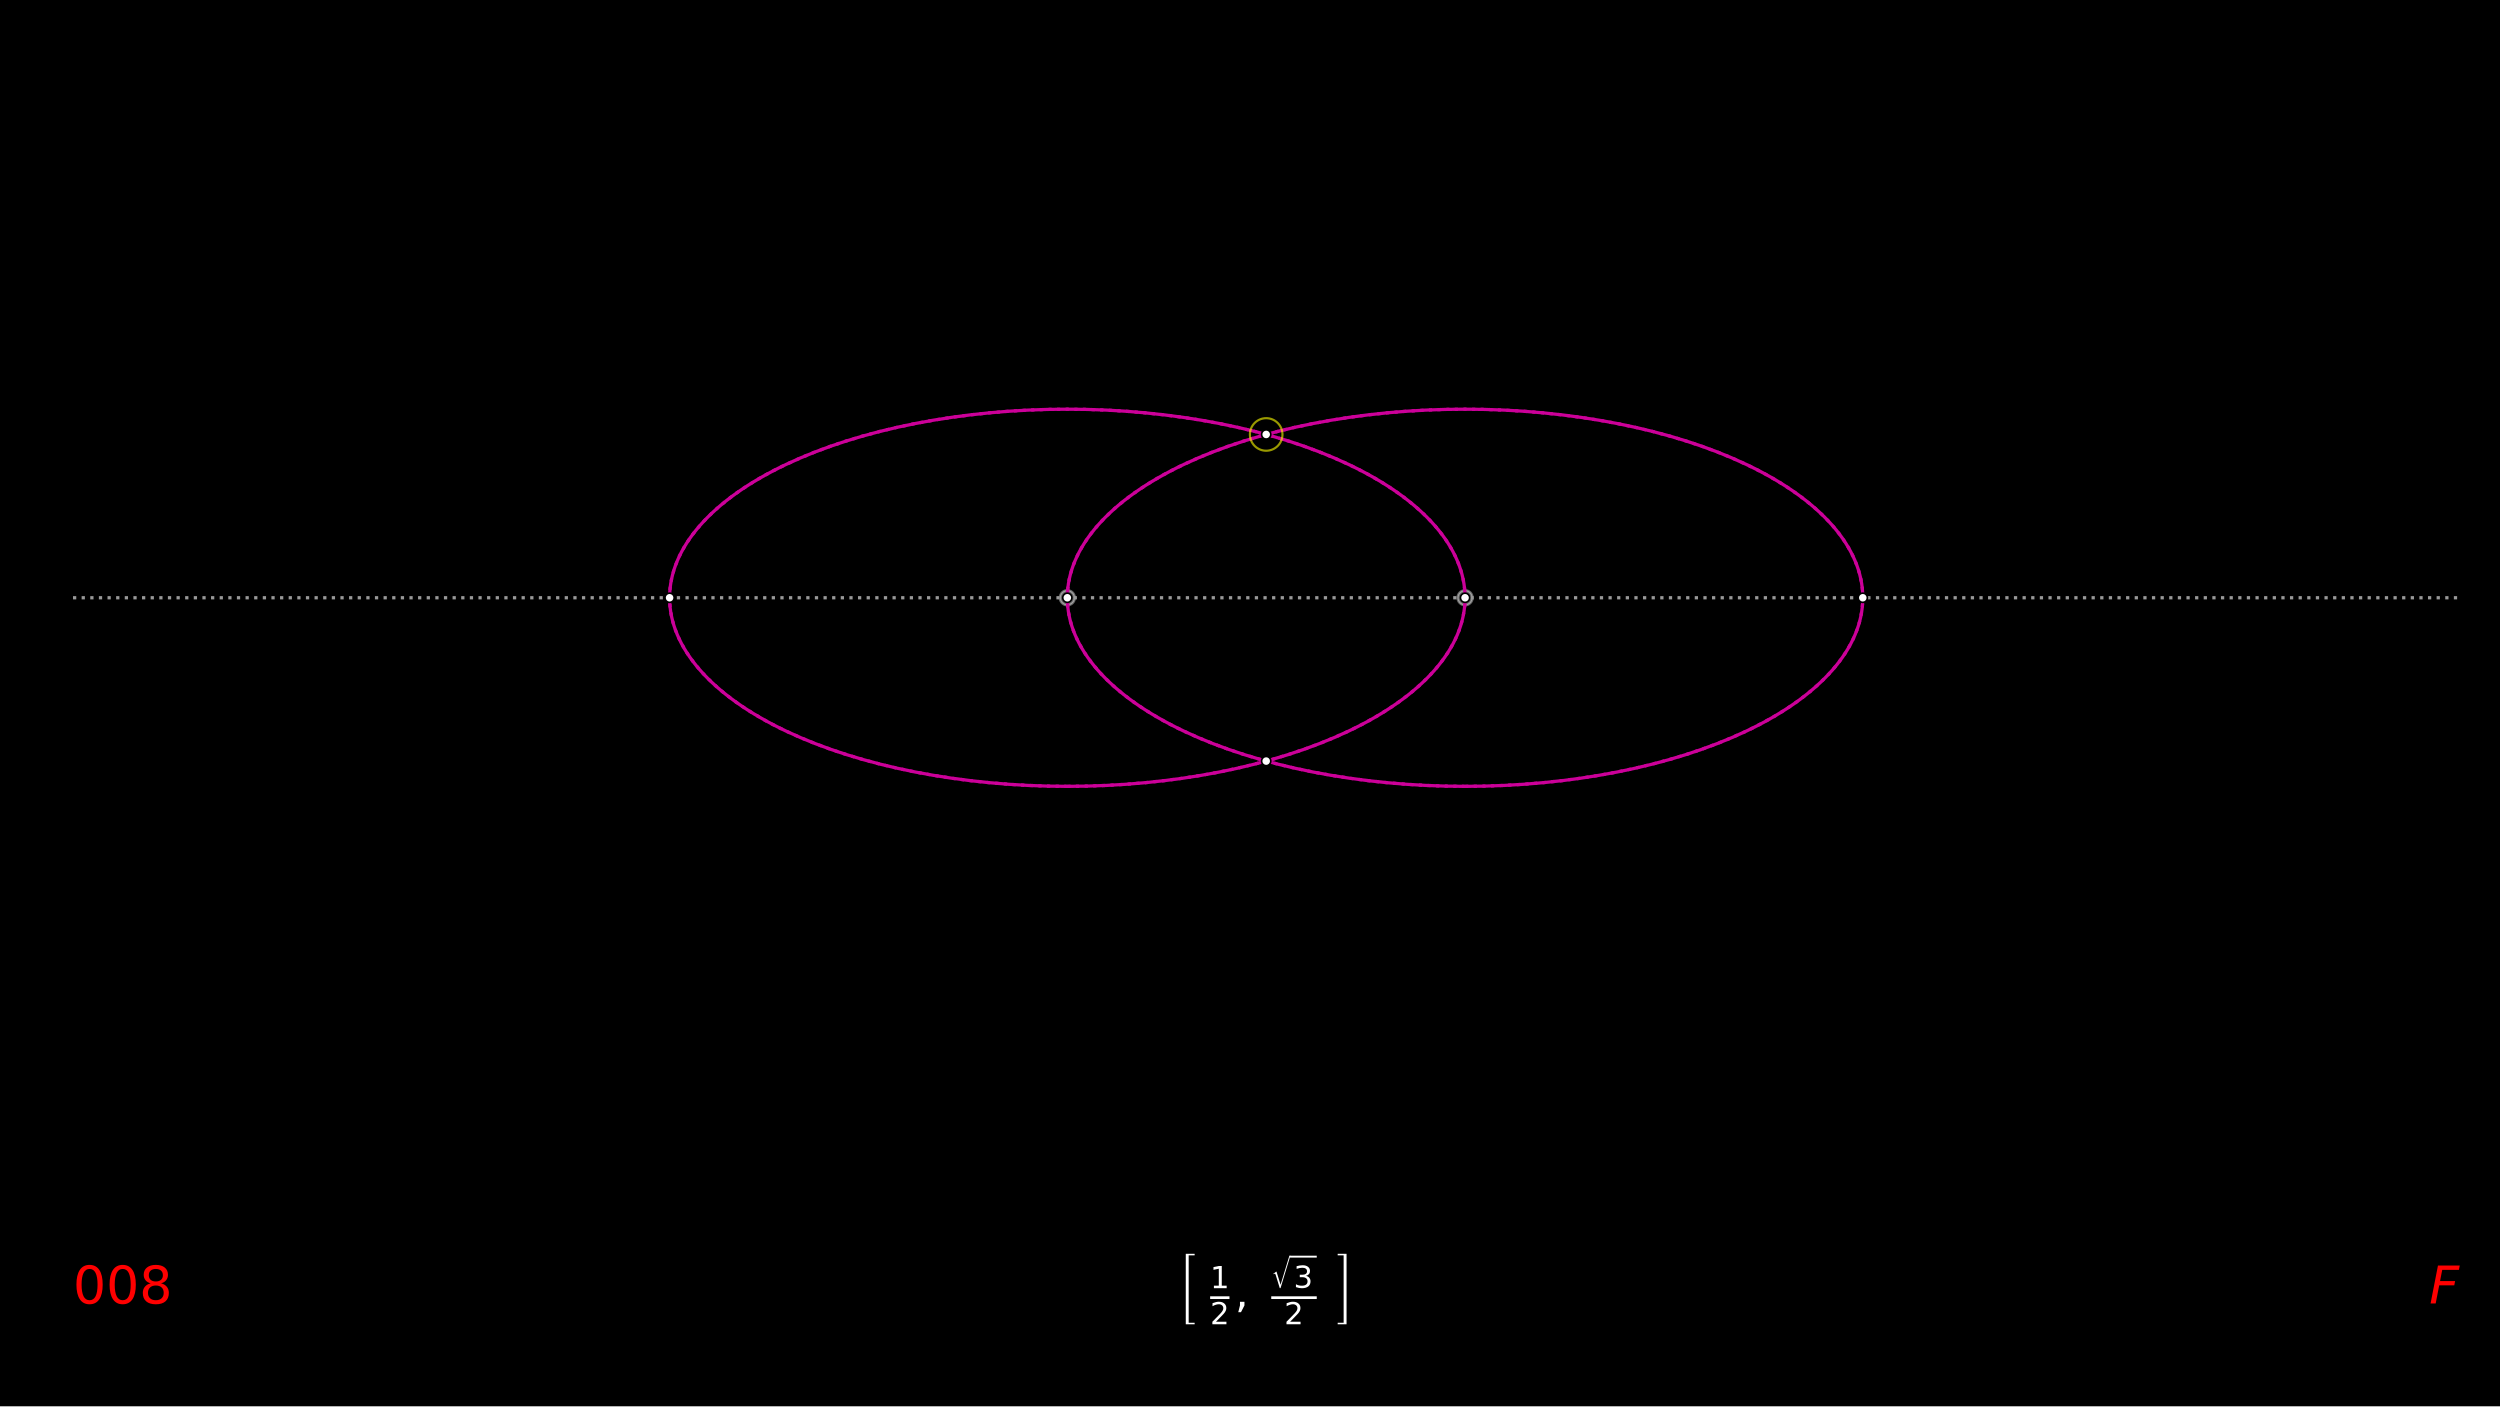
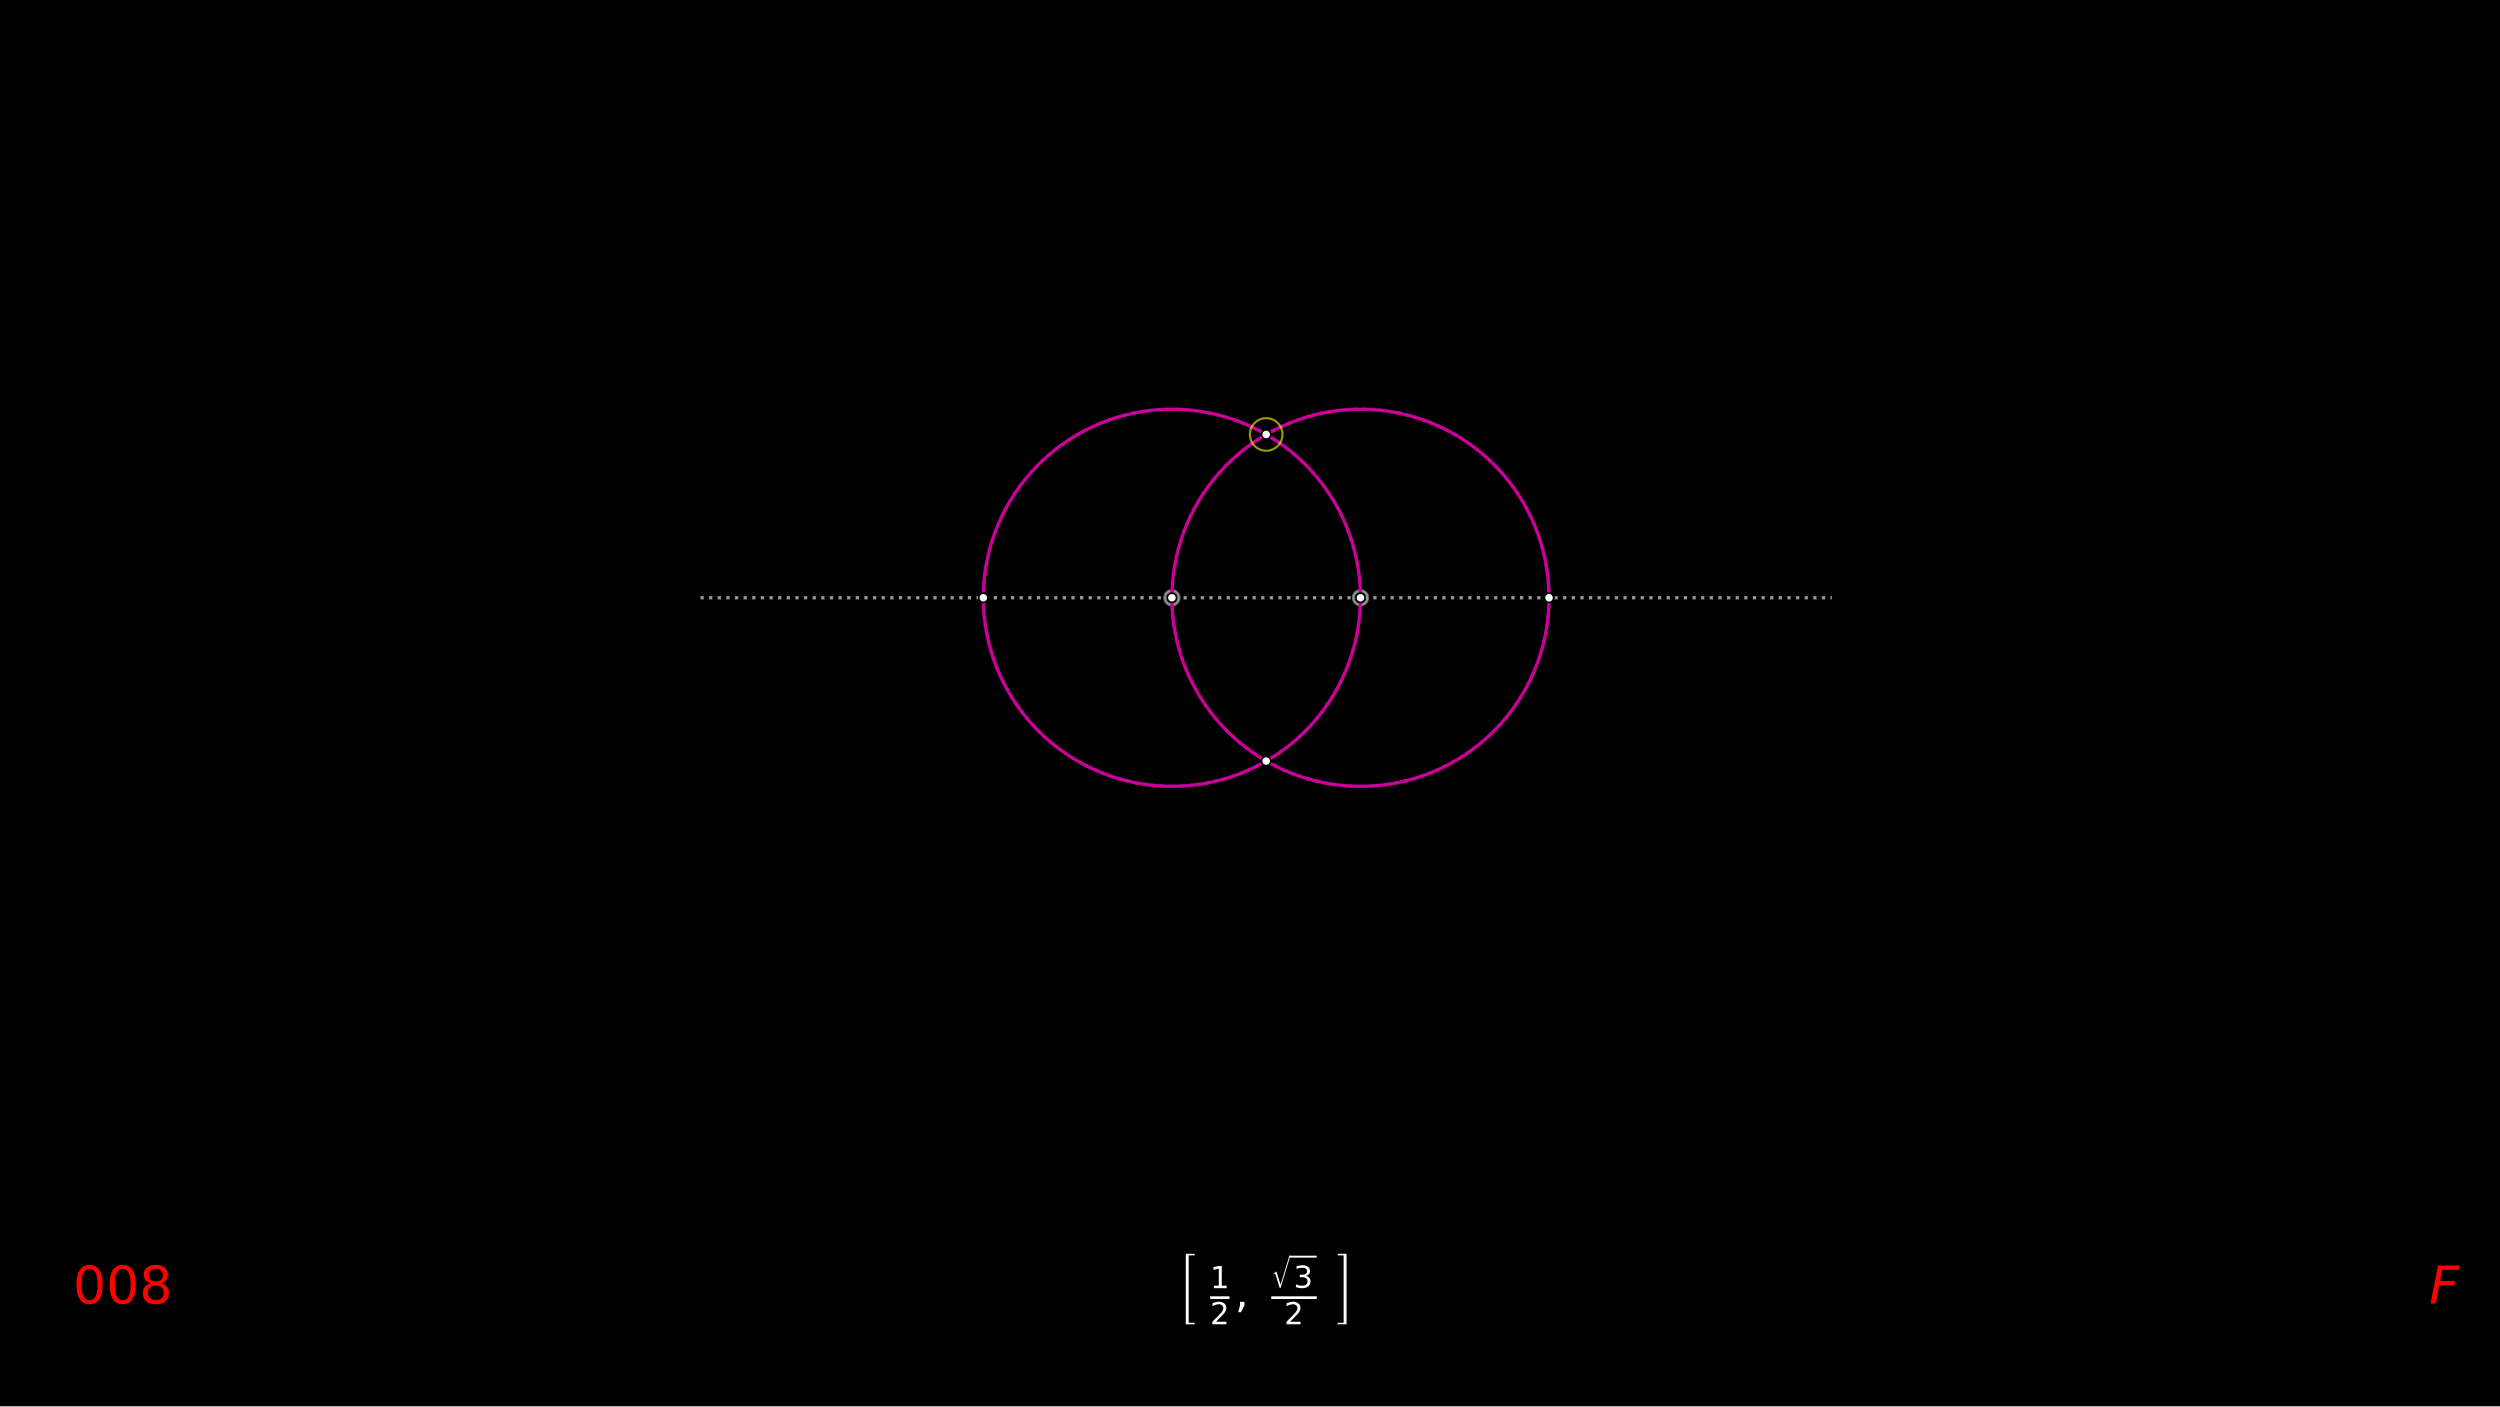
<svg xmlns="http://www.w3.org/2000/svg" xmlns:xlink="http://www.w3.org/1999/xlink" width="1152pt" height="648pt" viewBox="0 0 1152 648" version="1.1">
  <defs>
    <style type="text/css">*{stroke-linejoin: round; stroke-linecap: butt}</style>
  </defs>
  <g id="figure_1">
    <g id="patch_1">
      <path d="M 0 648  L 1152 648  L 1152 0  L 0 0  z " />
    </g>
    <g id="axes_1">
      <g id="line2d_1">
        <defs>
-           <path id="md78a5167fd" d="M 0 3.5  C 0.928 3.5 1.819 3.131 2.475 2.475  C 3.131 1.819 3.5 0.928 3.5 0  C 3.5 -0.928 3.131 -1.819 2.475 -2.475  C 1.819 -3.131 0.928 -3.5 0 -3.5  C -0.928 -3.5 -1.819 -3.131 -2.475 -2.475  C -3.131 -1.819 -3.5 -0.928 -3.5 0  C -3.5 0.928 -3.131 1.819 -2.475 2.475  C -1.819 3.131 -0.928 3.5 0 3.5  z " style="stroke: #ffffff; stroke-opacity: 0.4" />
+           <path id="md94f580ee8" d="M 0 3.5  C 0.928 3.5 1.819 3.131 2.475 2.475  C 3.131 1.819 3.5 0.928 3.5 0  C 3.5 -0.928 3.131 -1.819 2.475 -2.475  C 1.819 -3.131 0.928 -3.5 0 -3.5  C -0.928 -3.5 -1.819 -3.131 -2.475 -2.475  C -3.131 -1.819 -3.5 -0.928 -3.5 0  C -3.5 0.928 -3.131 1.819 -2.475 2.475  C -1.819 3.131 -0.928 3.5 0 3.5  z " style="stroke: #ffffff; stroke-opacity: 0.4" />
        </defs>
-         <g clip-path="url(#p442fd6a086)">
-           <use xlink:href="#md78a5167fd" x="491.823" y="275.451" style="fill: #ffffff; fill-opacity: 0.4; stroke: #ffffff; stroke-opacity: 0.4" />
+         <g clip-path="url(#pb2c7f5c03e)">
+           <use xlink:href="#md94f580ee8" x="540.012" y="275.451" style="fill: #ffffff; fill-opacity: 0.4; stroke: #ffffff; stroke-opacity: 0.4" />
        </g>
      </g>
      <g id="line2d_2">
-         <g clip-path="url(#p442fd6a086)">
-           <use xlink:href="#md78a5167fd" x="675.097" y="275.451" style="fill: #ffffff; fill-opacity: 0.4; stroke: #ffffff; stroke-opacity: 0.4" />
+         <g clip-path="url(#pb2c7f5c03e)">
+           <use xlink:href="#md94f580ee8" x="626.908" y="275.451" style="fill: #ffffff; fill-opacity: 0.4; stroke: #ffffff; stroke-opacity: 0.4" />
        </g>
      </g>
      <g id="patch_2">
-         <path d="M 491.823 362.348  C 540.428 362.348 587.048 353.192 621.417 336.896  C 655.786 320.601 675.097 298.496 675.097 275.451  C 675.097 252.406 655.786 230.301 621.417 214.005  C 587.048 197.71 540.428 188.554 491.823 188.554  C 443.219 188.554 396.598 197.71 362.23 214.005  C 327.861 230.301 308.55 252.406 308.55 275.451  C 308.55 298.496 327.861 320.601 362.23 336.896  C 396.598 353.192 443.219 362.348 491.823 362.348  L 491.823 362.348  z " clip-path="url(#p442fd6a086)" style="fill: none; stroke-dasharray: 1.5,2.475; stroke-dashoffset: 0; stroke: #cc0099; stroke-width: 1.5; stroke-linejoin: miter" />
+         <path d="M 540.012 362.348  C 563.057 362.348 585.161 353.192 601.457 336.896  C 617.752 320.601 626.908 298.496 626.908 275.451  C 626.908 252.406 617.752 230.301 601.457 214.005  C 585.161 197.71 563.057 188.554 540.012 188.554  C 516.966 188.554 494.862 197.71 478.566 214.005  C 462.271 230.301 453.115 252.406 453.115 275.451  C 453.115 298.496 462.271 320.601 478.566 336.896  C 494.862 353.192 516.966 362.348 540.012 362.348  L 540.012 362.348  z " clip-path="url(#pb2c7f5c03e)" style="fill: none; stroke-dasharray: 1.5,2.475; stroke-dashoffset: 0; stroke: #cc0099; stroke-width: 1.5; stroke-linejoin: miter" />
      </g>
      <g id="patch_3">
-         <path d="M 675.097 362.348  C 723.701 362.348 770.322 353.192 804.69 336.896  C 839.059 320.601 858.37 298.496 858.37 275.451  C 858.37 252.406 839.059 230.301 804.69 214.005  C 770.322 197.71 723.701 188.554 675.097 188.554  C 626.492 188.554 579.872 197.71 545.503 214.005  C 511.134 230.301 491.823 252.406 491.823 275.451  C 491.823 298.496 511.134 320.601 545.503 336.896  C 579.872 353.192 626.492 362.348 675.097 362.348  L 675.097 362.348  z " clip-path="url(#p442fd6a086)" style="fill: none; stroke-dasharray: 1.5,2.475; stroke-dashoffset: 0; stroke: #cc0099; stroke-width: 1.5; stroke-linejoin: miter" />
+         <path d="M 626.908 362.348  C 649.954 362.348 672.058 353.192 688.354 336.896  C 704.649 320.601 713.805 298.496 713.805 275.451  C 713.805 252.406 704.649 230.301 688.354 214.005  C 672.058 197.71 649.954 188.554 626.908 188.554  C 603.863 188.554 581.759 197.71 565.463 214.005  C 549.168 230.301 540.012 252.406 540.012 275.451  C 540.012 298.496 549.168 320.601 565.463 336.896  C 581.759 353.192 603.863 362.348 626.908 362.348  L 626.908 362.348  z " clip-path="url(#pb2c7f5c03e)" style="fill: none; stroke-dasharray: 1.5,2.475; stroke-dashoffset: 0; stroke: #cc0099; stroke-width: 1.5; stroke-linejoin: miter" />
      </g>
      <g id="patch_4">
-         <path d="M 491.823 362.348  C 540.428 362.348 587.048 353.192 621.417 336.896  C 655.786 320.601 675.097 298.496 675.097 275.451  C 675.097 252.406 655.786 230.301 621.417 214.005  C 587.048 197.71 540.428 188.554 491.823 188.554  C 443.219 188.554 396.598 197.71 362.23 214.005  C 327.861 230.301 308.55 252.406 308.55 275.451  C 308.55 298.496 327.861 320.601 362.23 336.896  C 396.598 353.192 443.219 362.348 491.823 362.348  L 491.823 362.348  z " clip-path="url(#p442fd6a086)" style="fill: none; stroke: #cc0099; stroke-width: 1.5; stroke-linejoin: miter" />
+         <path d="M 540.012 362.348  C 563.057 362.348 585.161 353.192 601.457 336.896  C 617.752 320.601 626.908 298.496 626.908 275.451  C 626.908 252.406 617.752 230.301 601.457 214.005  C 585.161 197.71 563.057 188.554 540.012 188.554  C 516.966 188.554 494.862 197.71 478.566 214.005  C 462.271 230.301 453.115 252.406 453.115 275.451  C 453.115 298.496 462.271 320.601 478.566 336.896  C 494.862 353.192 516.966 362.348 540.012 362.348  L 540.012 362.348  z " clip-path="url(#pb2c7f5c03e)" style="fill: none; stroke: #cc0099; stroke-width: 1.5; stroke-linejoin: miter" />
      </g>
      <g id="patch_5">
-         <path d="M 675.097 362.348  C 723.701 362.348 770.322 353.192 804.69 336.896  C 839.059 320.601 858.37 298.496 858.37 275.451  C 858.37 252.406 839.059 230.301 804.69 214.005  C 770.322 197.71 723.701 188.554 675.097 188.554  C 626.492 188.554 579.872 197.71 545.503 214.005  C 511.134 230.301 491.823 252.406 491.823 275.451  C 491.823 298.496 511.134 320.601 545.503 336.896  C 579.872 353.192 626.492 362.348 675.097 362.348  L 675.097 362.348  z " clip-path="url(#p442fd6a086)" style="fill: none; stroke: #cc0099; stroke-width: 1.5; stroke-linejoin: miter" />
+         <path d="M 626.908 362.348  C 649.954 362.348 672.058 353.192 688.354 336.896  C 704.649 320.601 713.805 298.496 713.805 275.451  C 713.805 252.406 704.649 230.301 688.354 214.005  C 672.058 197.71 649.954 188.554 626.908 188.554  C 603.863 188.554 581.759 197.71 565.463 214.005  C 549.168 230.301 540.012 252.406 540.012 275.451  C 540.012 298.496 549.168 320.601 565.463 336.896  C 581.759 353.192 603.863 362.348 626.908 362.348  L 626.908 362.348  z " clip-path="url(#pb2c7f5c03e)" style="fill: none; stroke: #cc0099; stroke-width: 1.5; stroke-linejoin: miter" />
      </g>
      <g id="line2d_3">
-         <path d="M 33.64 275.451  L 1133.28 275.451  " clip-path="url(#p442fd6a086)" style="fill: none; stroke-dasharray: 1.5,2.475; stroke-dashoffset: 0; stroke: #999999; stroke-width: 1.5" />
+         <path d="M 322.769 275.451  L 844.151 275.451  " clip-path="url(#pb2c7f5c03e)" style="fill: none; stroke-dasharray: 1.5,2.475; stroke-dashoffset: 0; stroke: #999999; stroke-width: 1.5" />
      </g>
      <g id="line2d_4">
        <defs>
-           <path id="m4301dce947" d="M 0 7.5  C 1.989 7.5 3.897 6.71 5.303 5.303  C 6.71 3.897 7.5 1.989 7.5 0  C 7.5 -1.989 6.71 -3.897 5.303 -5.303  C 3.897 -6.71 1.989 -7.5 0 -7.5  C -1.989 -7.5 -3.897 -6.71 -5.303 -5.303  C -6.71 -3.897 -7.5 -1.989 -7.5 0  C -7.5 1.989 -6.71 3.897 -5.303 5.303  C -3.897 6.71 -1.989 7.5 0 7.5  z " style="stroke: #ffff00; stroke-opacity: 0.6" />
+           <path id="m2fd428ecde" d="M 0 7.5  C 1.989 7.5 3.897 6.71 5.303 5.303  C 6.71 3.897 7.5 1.989 7.5 0  C 7.5 -1.989 6.71 -3.897 5.303 -5.303  C 3.897 -6.71 1.989 -7.5 0 -7.5  C -1.989 -7.5 -3.897 -6.71 -5.303 -5.303  C -6.71 -3.897 -7.5 -1.989 -7.5 0  C -7.5 1.989 -6.71 3.897 -5.303 5.303  C -3.897 6.71 -1.989 7.5 0 7.5  z " style="stroke: #ffff00; stroke-opacity: 0.6" />
        </defs>
-         <g clip-path="url(#p442fd6a086)">
-           <use xlink:href="#m4301dce947" x="583.46" y="200.196" style="fill-opacity: 0; stroke: #ffff00; stroke-opacity: 0.6" />
+         <g clip-path="url(#pb2c7f5c03e)">
+           <use xlink:href="#m2fd428ecde" x="583.46" y="200.196" style="fill-opacity: 0; stroke: #ffff00; stroke-opacity: 0.6" />
        </g>
      </g>
      <g id="line2d_5">
        <defs>
-           <path id="md698fe5978" d="M 0 2  C 0.53 2 1.039 1.789 1.414 1.414  C 1.789 1.039 2 0.53 2 0  C 2 -0.53 1.789 -1.039 1.414 -1.414  C 1.039 -1.789 0.53 -2 0 -2  C -0.53 -2 -1.039 -1.789 -1.414 -1.414  C -1.789 -1.039 -2 -0.53 -2 0  C -2 0.53 -1.789 1.039 -1.414 1.414  C -1.039 1.789 -0.53 2 0 2  z " style="stroke: #000000" />
+           <path id="m602169ba5f" d="M 0 2  C 0.53 2 1.039 1.789 1.414 1.414  C 1.789 1.039 2 0.53 2 0  C 2 -0.53 1.789 -1.039 1.414 -1.414  C 1.039 -1.789 0.53 -2 0 -2  C -0.53 -2 -1.039 -1.789 -1.414 -1.414  C -1.789 -1.039 -2 -0.53 -2 0  C -2 0.53 -1.789 1.039 -1.414 1.414  C -1.039 1.789 -0.53 2 0 2  z " style="stroke: #000000" />
        </defs>
-         <g clip-path="url(#p442fd6a086)">
-           <use xlink:href="#md698fe5978" x="491.823" y="275.451" style="stroke: #000000" />
+         <g clip-path="url(#pb2c7f5c03e)">
+           <use xlink:href="#m602169ba5f" x="540.012" y="275.451" style="stroke: #000000" />
        </g>
      </g>
      <g id="line2d_6">
-         <g clip-path="url(#p442fd6a086)">
-           <use xlink:href="#md698fe5978" x="675.097" y="275.451" style="stroke: #000000" />
+         <g clip-path="url(#pb2c7f5c03e)">
+           <use xlink:href="#m602169ba5f" x="626.908" y="275.451" style="stroke: #000000" />
        </g>
      </g>
      <g id="line2d_7">
-         <g clip-path="url(#p442fd6a086)">
-           <use xlink:href="#md698fe5978" x="308.55" y="275.451" style="stroke: #000000" />
+         <g clip-path="url(#pb2c7f5c03e)">
+           <use xlink:href="#m602169ba5f" x="453.115" y="275.451" style="stroke: #000000" />
        </g>
      </g>
      <g id="line2d_8">
-         <g clip-path="url(#p442fd6a086)">
-           <use xlink:href="#md698fe5978" x="858.37" y="275.451" style="stroke: #000000" />
+         <g clip-path="url(#pb2c7f5c03e)">
+           <use xlink:href="#m602169ba5f" x="713.805" y="275.451" style="stroke: #000000" />
        </g>
      </g>
      <g id="line2d_9">
-         <g clip-path="url(#p442fd6a086)">
-           <use xlink:href="#md698fe5978" x="583.46" y="350.706" style="stroke: #000000" />
+         <g clip-path="url(#pb2c7f5c03e)">
+           <use xlink:href="#m602169ba5f" x="583.46" y="350.706" style="stroke: #000000" />
        </g>
      </g>
      <g id="line2d_10">
-         <g clip-path="url(#p442fd6a086)">
-           <use xlink:href="#md698fe5978" x="583.46" y="200.196" style="stroke: #000000" />
+         <g clip-path="url(#pb2c7f5c03e)">
+           <use xlink:href="#m602169ba5f" x="583.46" y="200.196" style="stroke: #000000" />
        </g>
      </g>
      <g id="line2d_11">
        <defs>
-           <path id="m2b632d6c10" d="M 0 1.25  C 0.332 1.25 0.649 1.118 0.884 0.884  C 1.118 0.649 1.25 0.332 1.25 0  C 1.25 -0.332 1.118 -0.649 0.884 -0.884  C 0.649 -1.118 0.332 -1.25 0 -1.25  C -0.332 -1.25 -0.649 -1.118 -0.884 -0.884  C -1.118 -0.649 -1.25 -0.332 -1.25 0  C -1.25 0.332 -1.118 0.649 -0.884 0.884  C -0.649 1.118 -0.332 1.25 0 1.25  z " style="stroke: #ffffff" />
+           <path id="mf4089e6d11" d="M 0 1.25  C 0.332 1.25 0.649 1.118 0.884 0.884  C 1.118 0.649 1.25 0.332 1.25 0  C 1.25 -0.332 1.118 -0.649 0.884 -0.884  C 0.649 -1.118 0.332 -1.25 0 -1.25  C -0.332 -1.25 -0.649 -1.118 -0.884 -0.884  C -1.118 -0.649 -1.25 -0.332 -1.25 0  C -1.25 0.332 -1.118 0.649 -0.884 0.884  C -0.649 1.118 -0.332 1.25 0 1.25  z " style="stroke: #ffffff" />
        </defs>
-         <g clip-path="url(#p442fd6a086)">
-           <use xlink:href="#m2b632d6c10" x="491.823" y="275.451" style="fill: #ffffff; stroke: #ffffff" />
+         <g clip-path="url(#pb2c7f5c03e)">
+           <use xlink:href="#mf4089e6d11" x="540.012" y="275.451" style="fill: #ffffff; stroke: #ffffff" />
        </g>
      </g>
      <g id="line2d_12">
-         <g clip-path="url(#p442fd6a086)">
-           <use xlink:href="#m2b632d6c10" x="675.097" y="275.451" style="fill: #ffffff; stroke: #ffffff" />
+         <g clip-path="url(#pb2c7f5c03e)">
+           <use xlink:href="#mf4089e6d11" x="626.908" y="275.451" style="fill: #ffffff; stroke: #ffffff" />
        </g>
      </g>
      <g id="line2d_13">
-         <g clip-path="url(#p442fd6a086)">
-           <use xlink:href="#m2b632d6c10" x="308.55" y="275.451" style="fill: #ffffff; stroke: #ffffff" />
+         <g clip-path="url(#pb2c7f5c03e)">
+           <use xlink:href="#mf4089e6d11" x="453.115" y="275.451" style="fill: #ffffff; stroke: #ffffff" />
        </g>
      </g>
      <g id="line2d_14">
-         <g clip-path="url(#p442fd6a086)">
-           <use xlink:href="#m2b632d6c10" x="858.37" y="275.451" style="fill: #ffffff; stroke: #ffffff" />
+         <g clip-path="url(#pb2c7f5c03e)">
+           <use xlink:href="#mf4089e6d11" x="713.805" y="275.451" style="fill: #ffffff; stroke: #ffffff" />
        </g>
      </g>
      <g id="line2d_15">
-         <g clip-path="url(#p442fd6a086)">
-           <use xlink:href="#m2b632d6c10" x="583.46" y="350.706" style="fill: #ffffff; stroke: #ffffff" />
+         <g clip-path="url(#pb2c7f5c03e)">
+           <use xlink:href="#mf4089e6d11" x="583.46" y="350.706" style="fill: #ffffff; stroke: #ffffff" />
        </g>
      </g>
      <g id="line2d_16">
-         <g clip-path="url(#p442fd6a086)">
-           <use xlink:href="#m2b632d6c10" x="583.46" y="200.196" style="fill: #ffffff; stroke: #ffffff" />
+         <g clip-path="url(#pb2c7f5c03e)">
+           <use xlink:href="#mf4089e6d11" x="583.46" y="200.196" style="fill: #ffffff; stroke: #ffffff" />
        </g>
      </g>
    </g>
    <g id="axes_2">
      <g id="text_1">
        <g style="fill: #ffffff" transform="translate(543.06 602.3509) scale(0.2 -0.2)">
          <defs>
            <path id="STIXSizeTwoSym-Regular-5b" d="M 2701 -1786  L 1216 -1786  L 1216 10022  L 2701 10022  L 2701 9766  L 1702 9766  L 1702 -1530  L 2701 -1530  L 2701 -1786  z " transform="scale(0.015625)" />
            <path id="DejaVuSans-31" d="M 794 531  L 1825 531  L 1825 4091  L 703 3866  L 703 4441  L 1819 4666  L 2450 4666  L 2450 531  L 3481 531  L 3481 0  L 794 0  L 794 531  z " transform="scale(0.015625)" />
            <path id="DejaVuSans-32" d="M 1228 531  L 3431 531  L 3431 0  L 469 0  L 469 531  Q 828 903 1448 1529  Q 2069 2156 2228 2338  Q 2531 2678 2651 2914  Q 2772 3150 2772 3378  Q 2772 3750 2511 3984  Q 2250 4219 1831 4219  Q 1534 4219 1204 4116  Q 875 4013 500 3803  L 500 4441  Q 881 4594 1212 4672  Q 1544 4750 1819 4750  Q 2544 4750 2975 4387  Q 3406 4025 3406 3419  Q 3406 3131 3298 2873  Q 3191 2616 2906 2266  Q 2828 2175 2409 1742  Q 1991 1309 1228 531  z " transform="scale(0.015625)" />
            <path id="DejaVuSans-2c" d="M 750 794  L 1409 794  L 1409 256  L 897 -744  L 494 -744  L 750 256  L 750 794  z " transform="scale(0.015625)" />
            <path id="STIXSizeOneSym-Regular-221a" d="M 6970 9933  L 3373 -1888  L 3104 -1888  L 1626 2918  Q 1555 3149 1465 3251  Q 1376 3354 1229 3354  Q 1011 3354 794 3181  L 717 3309  L 1766 4115  L 1926 4115  L 3379 -602  L 3405 -602  L 6605 9933  L 6970 9933  z " transform="scale(0.015625)" />
            <path id="DejaVuSans-33" d="M 2597 2516  Q 3050 2419 3304 2112  Q 3559 1806 3559 1356  Q 3559 666 3084 287  Q 2609 -91 1734 -91  Q 1441 -91 1130 -33  Q 819 25 488 141  L 488 750  Q 750 597 1062 519  Q 1375 441 1716 441  Q 2309 441 2620 675  Q 2931 909 2931 1356  Q 2931 1769 2642 2001  Q 2353 2234 1838 2234  L 1294 2234  L 1294 2753  L 1863 2753  Q 2328 2753 2575 2939  Q 2822 3125 2822 3475  Q 2822 3834 2567 4026  Q 2313 4219 1838 4219  Q 1578 4219 1281 4162  Q 984 4106 628 3988  L 628 4550  Q 988 4650 1302 4700  Q 1616 4750 1894 4750  Q 2613 4750 3031 4423  Q 3450 4097 3450 3541  Q 3450 3153 3228 2886  Q 3006 2619 2597 2516  z " transform="scale(0.015625)" />
            <path id="STIXSizeTwoSym-Regular-5d" d="M 1722 -1786  L 237 -1786  L 237 -1530  L 1235 -1530  L 1235 9766  L 237 9766  L 237 10022  L 1722 10022  L 1722 -1786  z " transform="scale(0.015625)" />
          </defs>
          <use xlink:href="#STIXSizeTwoSym-Regular-5b" transform="translate(0 -14.84375) scale(0.880166)" />
          <use xlink:href="#DejaVuSans-31" transform="translate(72.86238 43.8125) scale(0.7)" />
          <use xlink:href="#DejaVuSans-32" transform="translate(72.86238 -39.39062) scale(0.7)" />
          <use xlink:href="#DejaVuSans-2c" transform="translate(129.8985 0.015625)" />
          <use xlink:href="#STIXSizeOneSym-Regular-221a" transform="translate(213.6384 55.78906) scale(0.405101)" />
          <use xlink:href="#DejaVuSans-33" transform="translate(265.2101 44.67188) scale(0.7)" />
          <use xlink:href="#DejaVuSans-32" transform="translate(243.6384 -39.39062) scale(0.7)" />
          <use xlink:href="#STIXSizeTwoSym-Regular-5d" transform="translate(363.4666 -14.84375) scale(0.880166)" />
          <path d="M 72.862 18.812  L 72.862 25.062  L 117.399 25.062  L 117.399 18.812  L 72.862 18.812  z " />
          <path d="M 256.46 114.25  L 256.46 118.625  L 318.496 118.625  L 318.496 114.25  L 256.46 114.25  z " />
          <path d="M 213.638 18.812  L 213.638 25.062  L 318.496 25.062  L 318.496 18.812  L 213.638 18.812  z " />
        </g>
      </g>
      <g id="text_2">
        <g style="fill: #ff0000" transform="translate(33.64 600.6734) scale(0.24 -0.24)">
          <defs>
            <path id="DejaVuSans-30" d="M 2034 4250  Q 1547 4250 1301 3770  Q 1056 3291 1056 2328  Q 1056 1369 1301 889  Q 1547 409 2034 409  Q 2525 409 2770 889  Q 3016 1369 3016 2328  Q 3016 3291 2770 3770  Q 2525 4250 2034 4250  z M 2034 4750  Q 2819 4750 3233 4129  Q 3647 3509 3647 2328  Q 3647 1150 3233 529  Q 2819 -91 2034 -91  Q 1250 -91 836 529  Q 422 1150 422 2328  Q 422 3509 836 4129  Q 1250 4750 2034 4750  z " transform="scale(0.015625)" />
            <path id="DejaVuSans-38" d="M 2034 2216  Q 1584 2216 1326 1975  Q 1069 1734 1069 1313  Q 1069 891 1326 650  Q 1584 409 2034 409  Q 2484 409 2743 651  Q 3003 894 3003 1313  Q 3003 1734 2745 1975  Q 2488 2216 2034 2216  z M 1403 2484  Q 997 2584 770 2862  Q 544 3141 544 3541  Q 544 4100 942 4425  Q 1341 4750 2034 4750  Q 2731 4750 3128 4425  Q 3525 4100 3525 3541  Q 3525 3141 3298 2862  Q 3072 2584 2669 2484  Q 3125 2378 3379 2068  Q 3634 1759 3634 1313  Q 3634 634 3220 271  Q 2806 -91 2034 -91  Q 1263 -91 848 271  Q 434 634 434 1313  Q 434 1759 690 2068  Q 947 2378 1403 2484  z M 1172 3481  Q 1172 3119 1398 2916  Q 1625 2713 2034 2713  Q 2441 2713 2670 2916  Q 2900 3119 2900 3481  Q 2900 3844 2670 4047  Q 2441 4250 2034 4250  Q 1625 4250 1398 4047  Q 1172 3844 1172 3481  z " transform="scale(0.015625)" />
          </defs>
          <use xlink:href="#DejaVuSans-30" />
          <use xlink:href="#DejaVuSans-30" x="63.623" />
          <use xlink:href="#DejaVuSans-38" x="127.246" />
        </g>
      </g>
      <g id="text_3">
        <g style="fill: #ff0000" transform="translate(1119.36 600.6734) scale(0.24 -0.24)">
          <defs>
            <path id="DejaVuSans-Oblique-46" d="M 1081 4666  L 3756 4666  L 3653 4134  L 1606 4134  L 1338 2759  L 3188 2759  L 3084 2228  L 1234 2228  L 800 0  L 172 0  L 1081 4666  z " transform="scale(0.015625)" />
          </defs>
          <use xlink:href="#DejaVuSans-Oblique-46" transform="translate(0 0.09375)" />
        </g>
      </g>
    </g>
  </g>
  <defs>
-     <clipPath id="p442fd6a086">
-       <rect x="33.64" y="14.76" width="1099.64" height="521.382" />
+     <clipPath id="pb2c7f5c03e">
+       <rect x="322.769" y="14.76" width="521.382" height="521.382" />
    </clipPath>
  </defs>
</svg>
